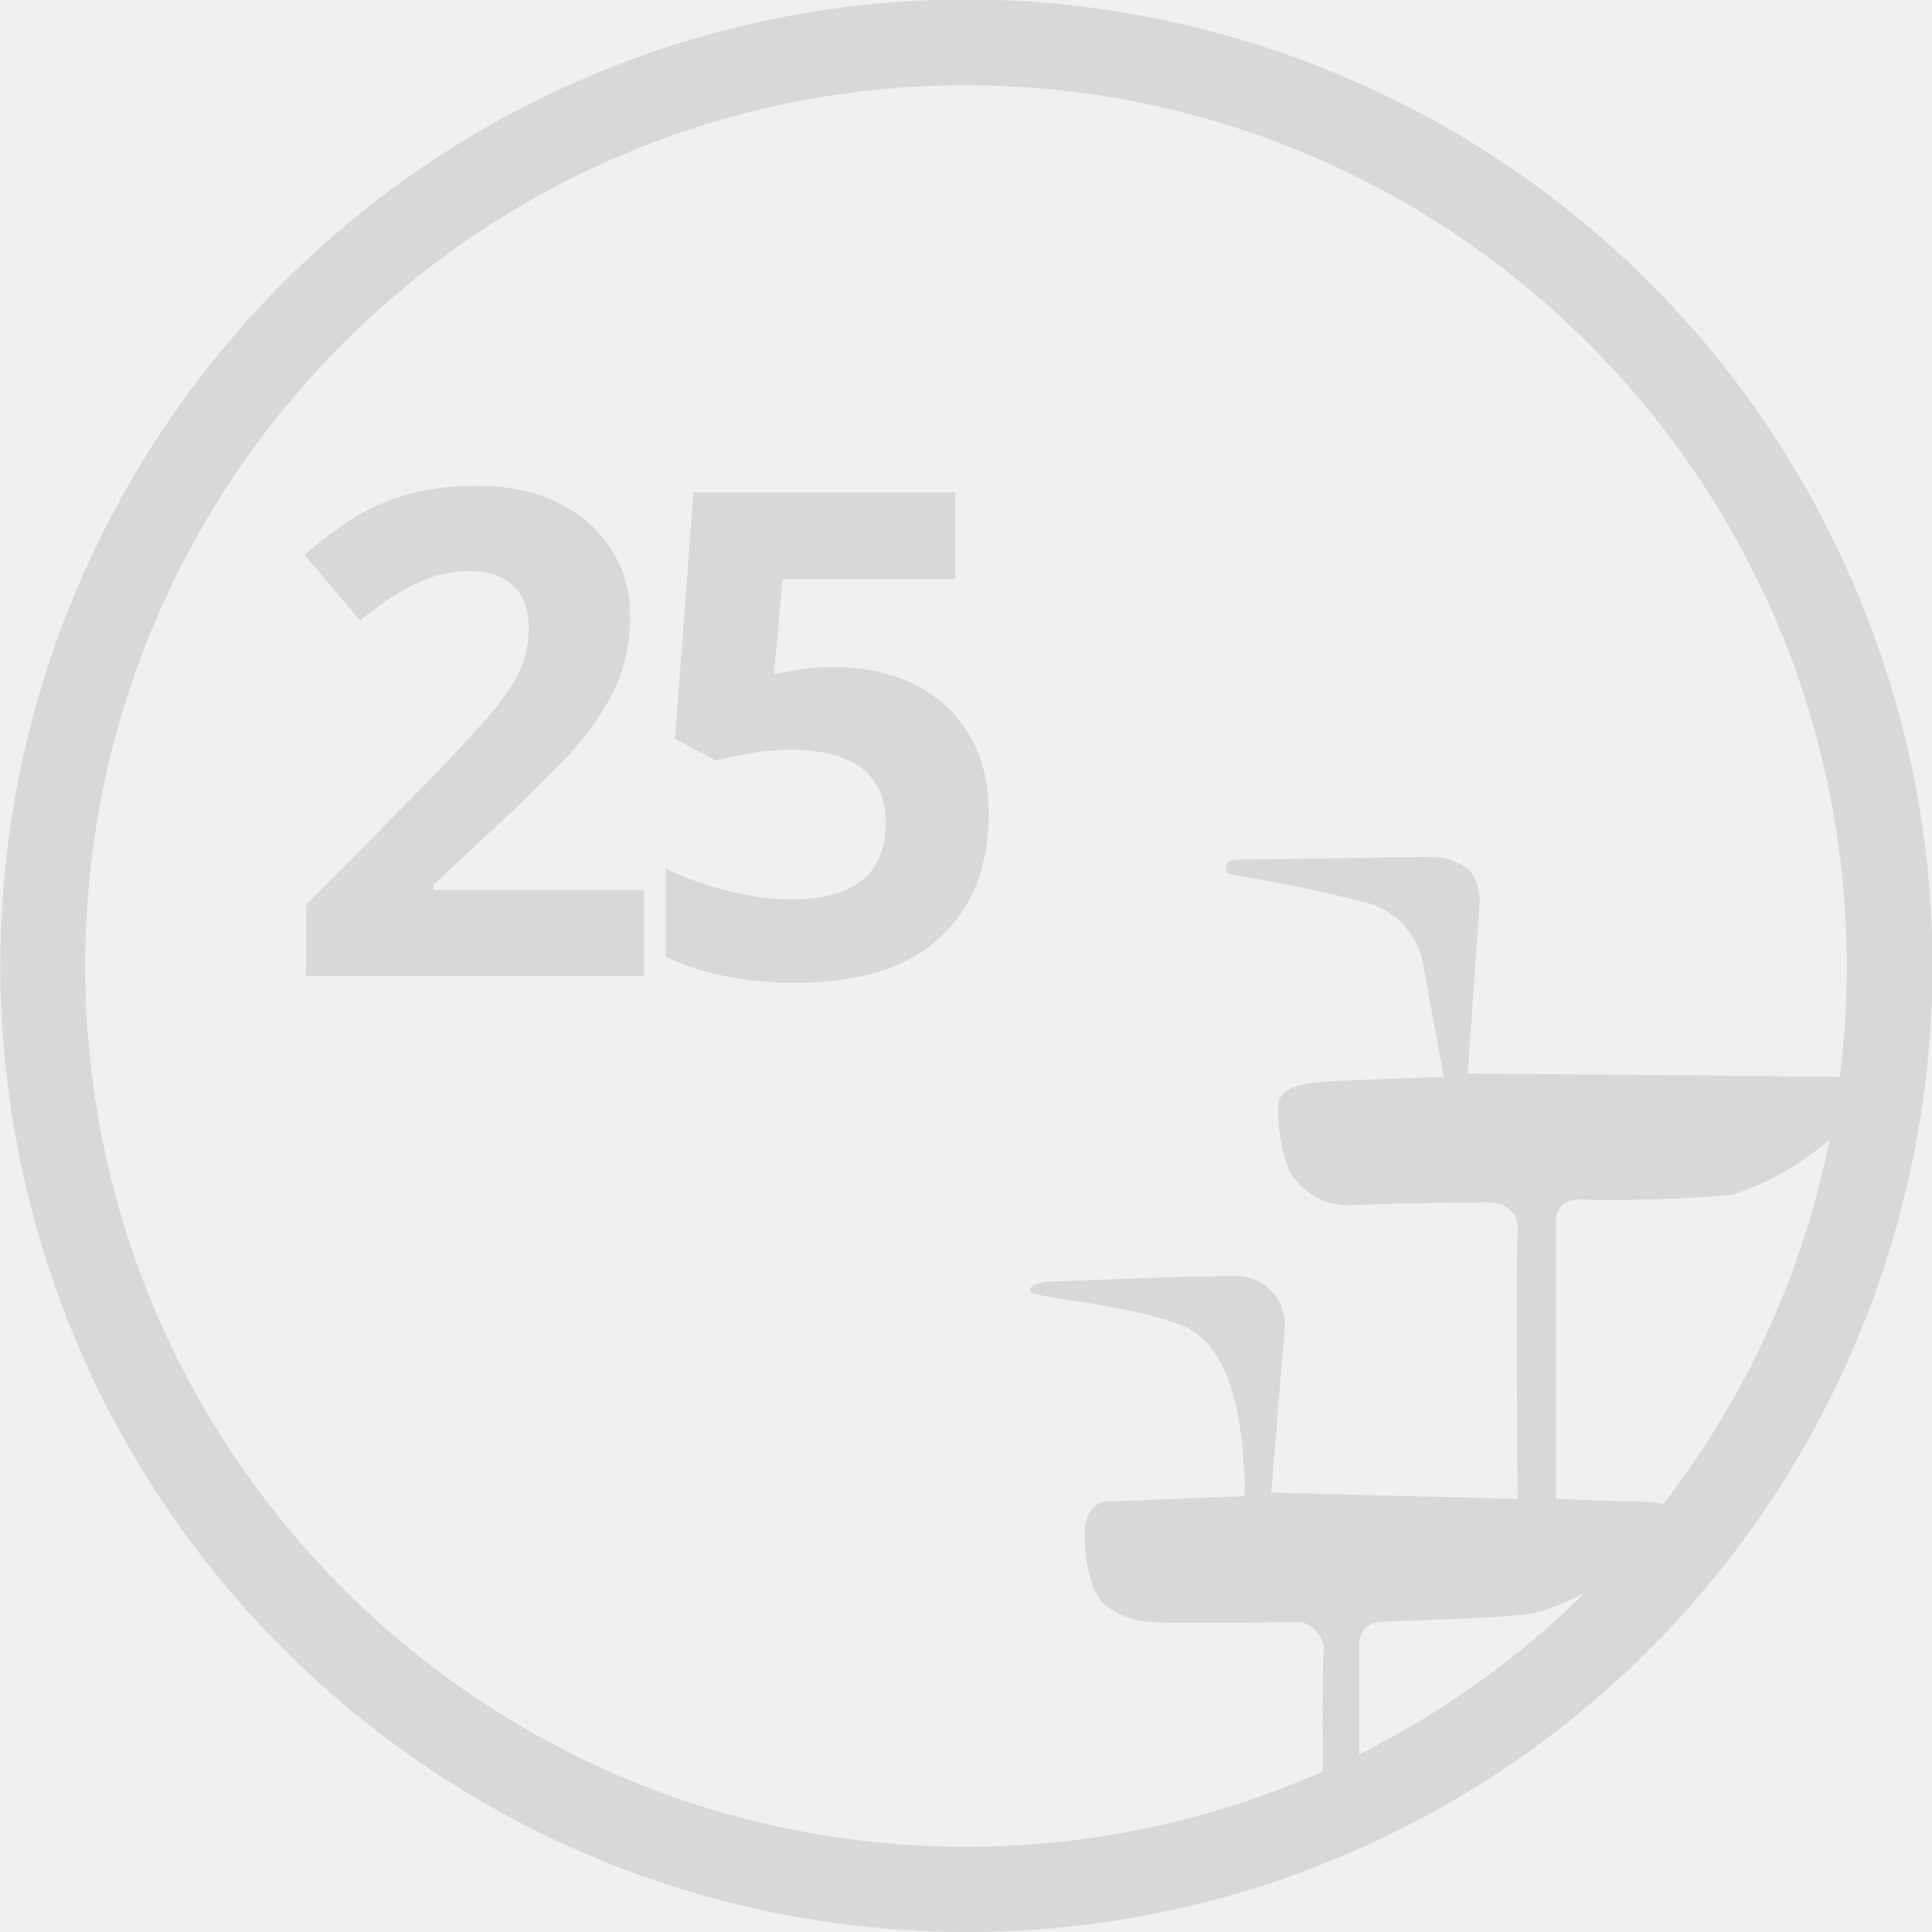
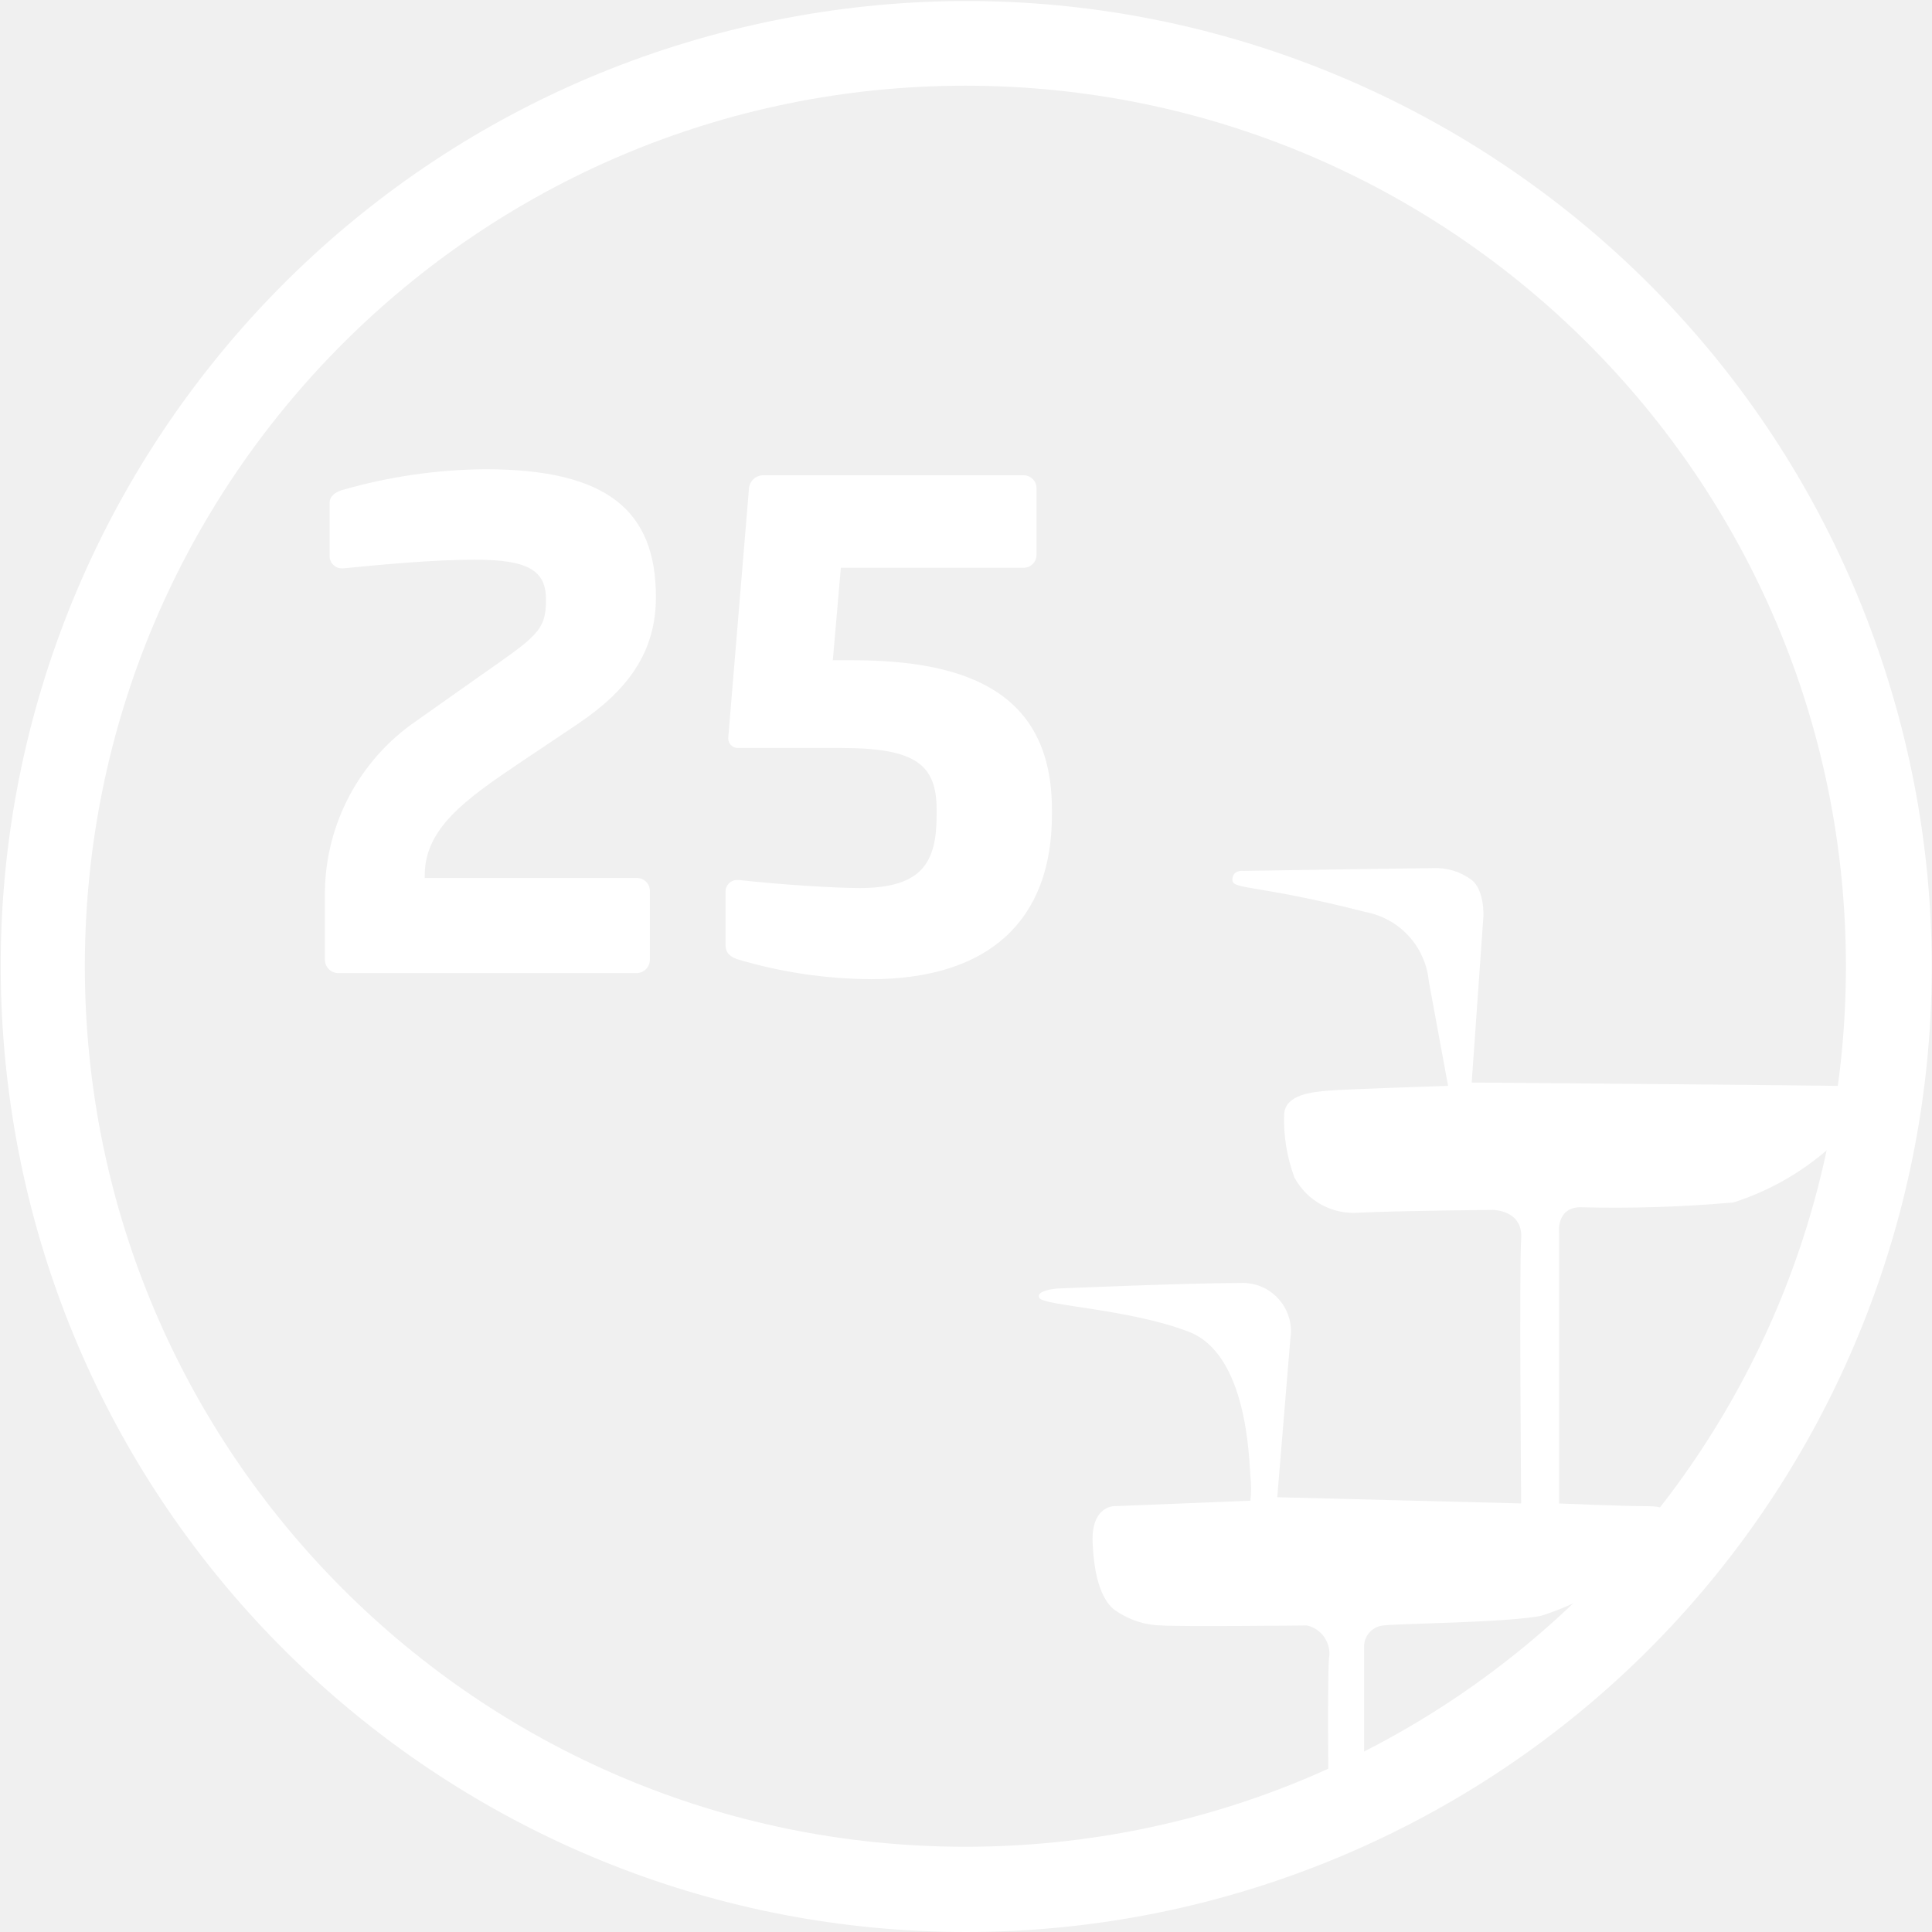
- <svg xmlns="http://www.w3.org/2000/svg" width="97" height="97" viewBox="0 0 97 97">
-   <g id="그룹_71849" data-name="그룹 71849" transform="translate(0 0.043)">
-     <path id="패스_68195" data-name="패스 68195" d="M2484.74,4694.511c0,.524,1.188.21,6.782,1.643a3.954,3.954,0,0,1,3.181,3.5l.979,5.314s-5.384.174-6.118.245-2.132.174-2.2,1.188a8.378,8.378,0,0,0,.524,3.218,3.407,3.407,0,0,0,3.287,1.783c2.063-.1,6.782-.14,6.782-.14s1.539,0,1.434,1.468,0,13.424,0,13.424l-12.376-.314.665-8.042a2.448,2.448,0,0,0-2.518-2.831c-2.831,0-9.159.28-9.265.28s-1.188.1-.944.489,4.615.558,7.587,1.712,3.042,6.5,3.112,7.307a5.806,5.806,0,0,1,0,1.259l-6.957.28s-1.119.035-1.049,1.818.455,2.867,1.049,3.392a4.191,4.191,0,0,0,2.447.839c.944.07,7.377,0,7.377,0a1.46,1.46,0,0,1,1.119,1.679c-.1,1.468,0,8.949,0,8.949h1.784v-9.614a1.076,1.076,0,0,1,.979-1.014c.944-.106,6.258-.14,8.006-.49a14.189,14.189,0,0,0,5.978-3.741c.909-1.223.734-1.818-.524-1.818s-4.545-.14-4.545-.14v-13.7s-.175-1.294,1.049-1.329a67.971,67.971,0,0,0,7.8-.245,13.624,13.624,0,0,0,5.664-3.53c.908-1.084,1.468-2.343,0-2.377s-18.949-.176-18.949-.176l.594-8.425s.07-1.329-.594-1.854a3.061,3.061,0,0,0-1.993-.595c-.594,0-9.58.14-9.58.14S2484.74,4693.987,2484.74,4694.511Z" transform="translate(-2423.191 -4650.942)" fill="#d8d8d8" />
-     <path id="빼기_110" data-name="빼기 110" d="M48.5,97A48.513,48.513,0,0,1,29.622,3.811,48.512,48.512,0,0,1,67.378,93.189,48.2,48.2,0,0,1,48.5,97Zm0-92.721A44.22,44.22,0,1,0,92.72,48.5,44.271,44.271,0,0,0,48.5,4.279Z" transform="translate(0 -0.043)" fill="#d8d8d8" />
-     <text id="_25" data-name="25" transform="translate(35 48.957)" fill="#d8d8d8" font-size="34" font-family="NeoSans-Bold, NeoSans" font-weight="700" letter-spacing="-0.05em">
-       <tspan x="-21" y="0">25</tspan>
-     </text>
+ <svg xmlns="http://www.w3.org/2000/svg" width="98.007" height="98.025" viewBox="0 0 98.007 98.025">
+   <g id="stamp25" transform="translate(-539.997 -572)">
+     <path id="패스_82424" data-name="패스 82424" d="M520.53,506.637c0,.524,1.188.21,6.782,1.643a3.954,3.954,0,0,1,3.181,3.5l.979,5.314s-5.384.174-6.118.245-2.132.174-2.2,1.188a8.368,8.368,0,0,0,.524,3.218,3.407,3.407,0,0,0,3.287,1.783c2.063-.1,6.782-.14,6.782-.14s1.539,0,1.434,1.468,0,13.424,0,13.424l-12.376-.314.665-8.042a2.448,2.448,0,0,0-2.032-2.8,2.4,2.4,0,0,0-.486-.028c-2.831,0-9.159.279-9.265.279s-1.188.1-.944.489,4.615.558,7.587,1.712,3.042,6.5,3.112,7.307a5.765,5.765,0,0,1,0,1.259l-6.957.28s-1.119.035-1.049,1.818.455,2.867,1.049,3.392a4.2,4.2,0,0,0,2.447.839c.944.069,7.377,0,7.377,0a1.46,1.46,0,0,1,1.119,1.679c-.1,1.468,0,8.949,0,8.949h1.784v-9.614a1.075,1.075,0,0,1,.979-1.014c.944-.106,6.258-.14,8.006-.49a14.188,14.188,0,0,0,5.978-3.741c.909-1.224.734-1.818-.524-1.818s-4.545-.14-4.545-.14v-13.7s-.175-1.294,1.049-1.329a67.923,67.923,0,0,0,7.8-.245,13.622,13.622,0,0,0,5.664-3.53c.908-1.084,1.468-2.342,0-2.377s-18.949-.175-18.949-.175l.594-8.425s.07-1.329-.594-1.854a3.055,3.055,0,0,0-1.993-.6c-.594,0-9.58.14-9.58.14s-.567-.075-.567.449" transform="translate(81.997 110)" fill="#fff" />
+     <path id="패스_82425" data-name="패스 82425" d="M506.981,560.025a48.983,48.983,0,1,1,19.073-3.849,49.013,49.013,0,0,1-19.073,3.849m0-93.677a44.676,44.676,0,1,0,44.676,44.677,44.676,44.676,0,0,0-44.676-44.677" transform="translate(81.997 110)" fill="#fff" />
+     <path id="패스_82426" data-name="패스 82426" d="M487.369,498.694l-2.89,1.937c-2.889,1.939-4.929,3.4-4.929,5.78v.137h10.743a.653.653,0,0,1,.68.645v3.5a.682.682,0,0,1-.68.68H475.164a.681.681,0,0,1-.679-.68v-3.468a10.654,10.654,0,0,1,4.623-8.636l3.128-2.209c2.957-2.074,3.467-2.345,3.467-3.944,0-1.462-.85-2.039-3.6-2.039-2.074,0-4.624.237-6.7.441h-.068a.625.625,0,0,1-.611-.679v-2.652c0-.339.306-.544.646-.646a27.078,27.078,0,0,1,7.241-1.054c6.255,0,8.669,2.142,8.669,6.493,0,2.754-1.394,4.692-3.91,6.392" transform="translate(81.997 110)" fill="#fff" />
+     <path id="패스_82427" data-name="패스 82427" d="M502.193,511.68a24.193,24.193,0,0,1-6.7-.985c-.34-.1-.68-.273-.68-.748v-2.686a.589.589,0,0,1,.612-.612h.068c2.141.238,4.861.408,6.119.408,3.23,0,3.91-1.36,3.91-3.706v-.272c0-2.278-1.054-3.128-4.828-3.128h-5.269a.486.486,0,0,1-.476-.475v-.034l1.054-12.681a.727.727,0,0,1,.68-.646H509.91a.654.654,0,0,1,.68.646v3.4a.654.654,0,0,1-.68.646h-9.247l-.408,4.692h.986c5.882,0,10.131,1.665,10.131,7.581v.272c0,5.372-3.23,8.329-9.179,8.329" transform="translate(81.997 110)" fill="#fff" />
  </g>
</svg>
